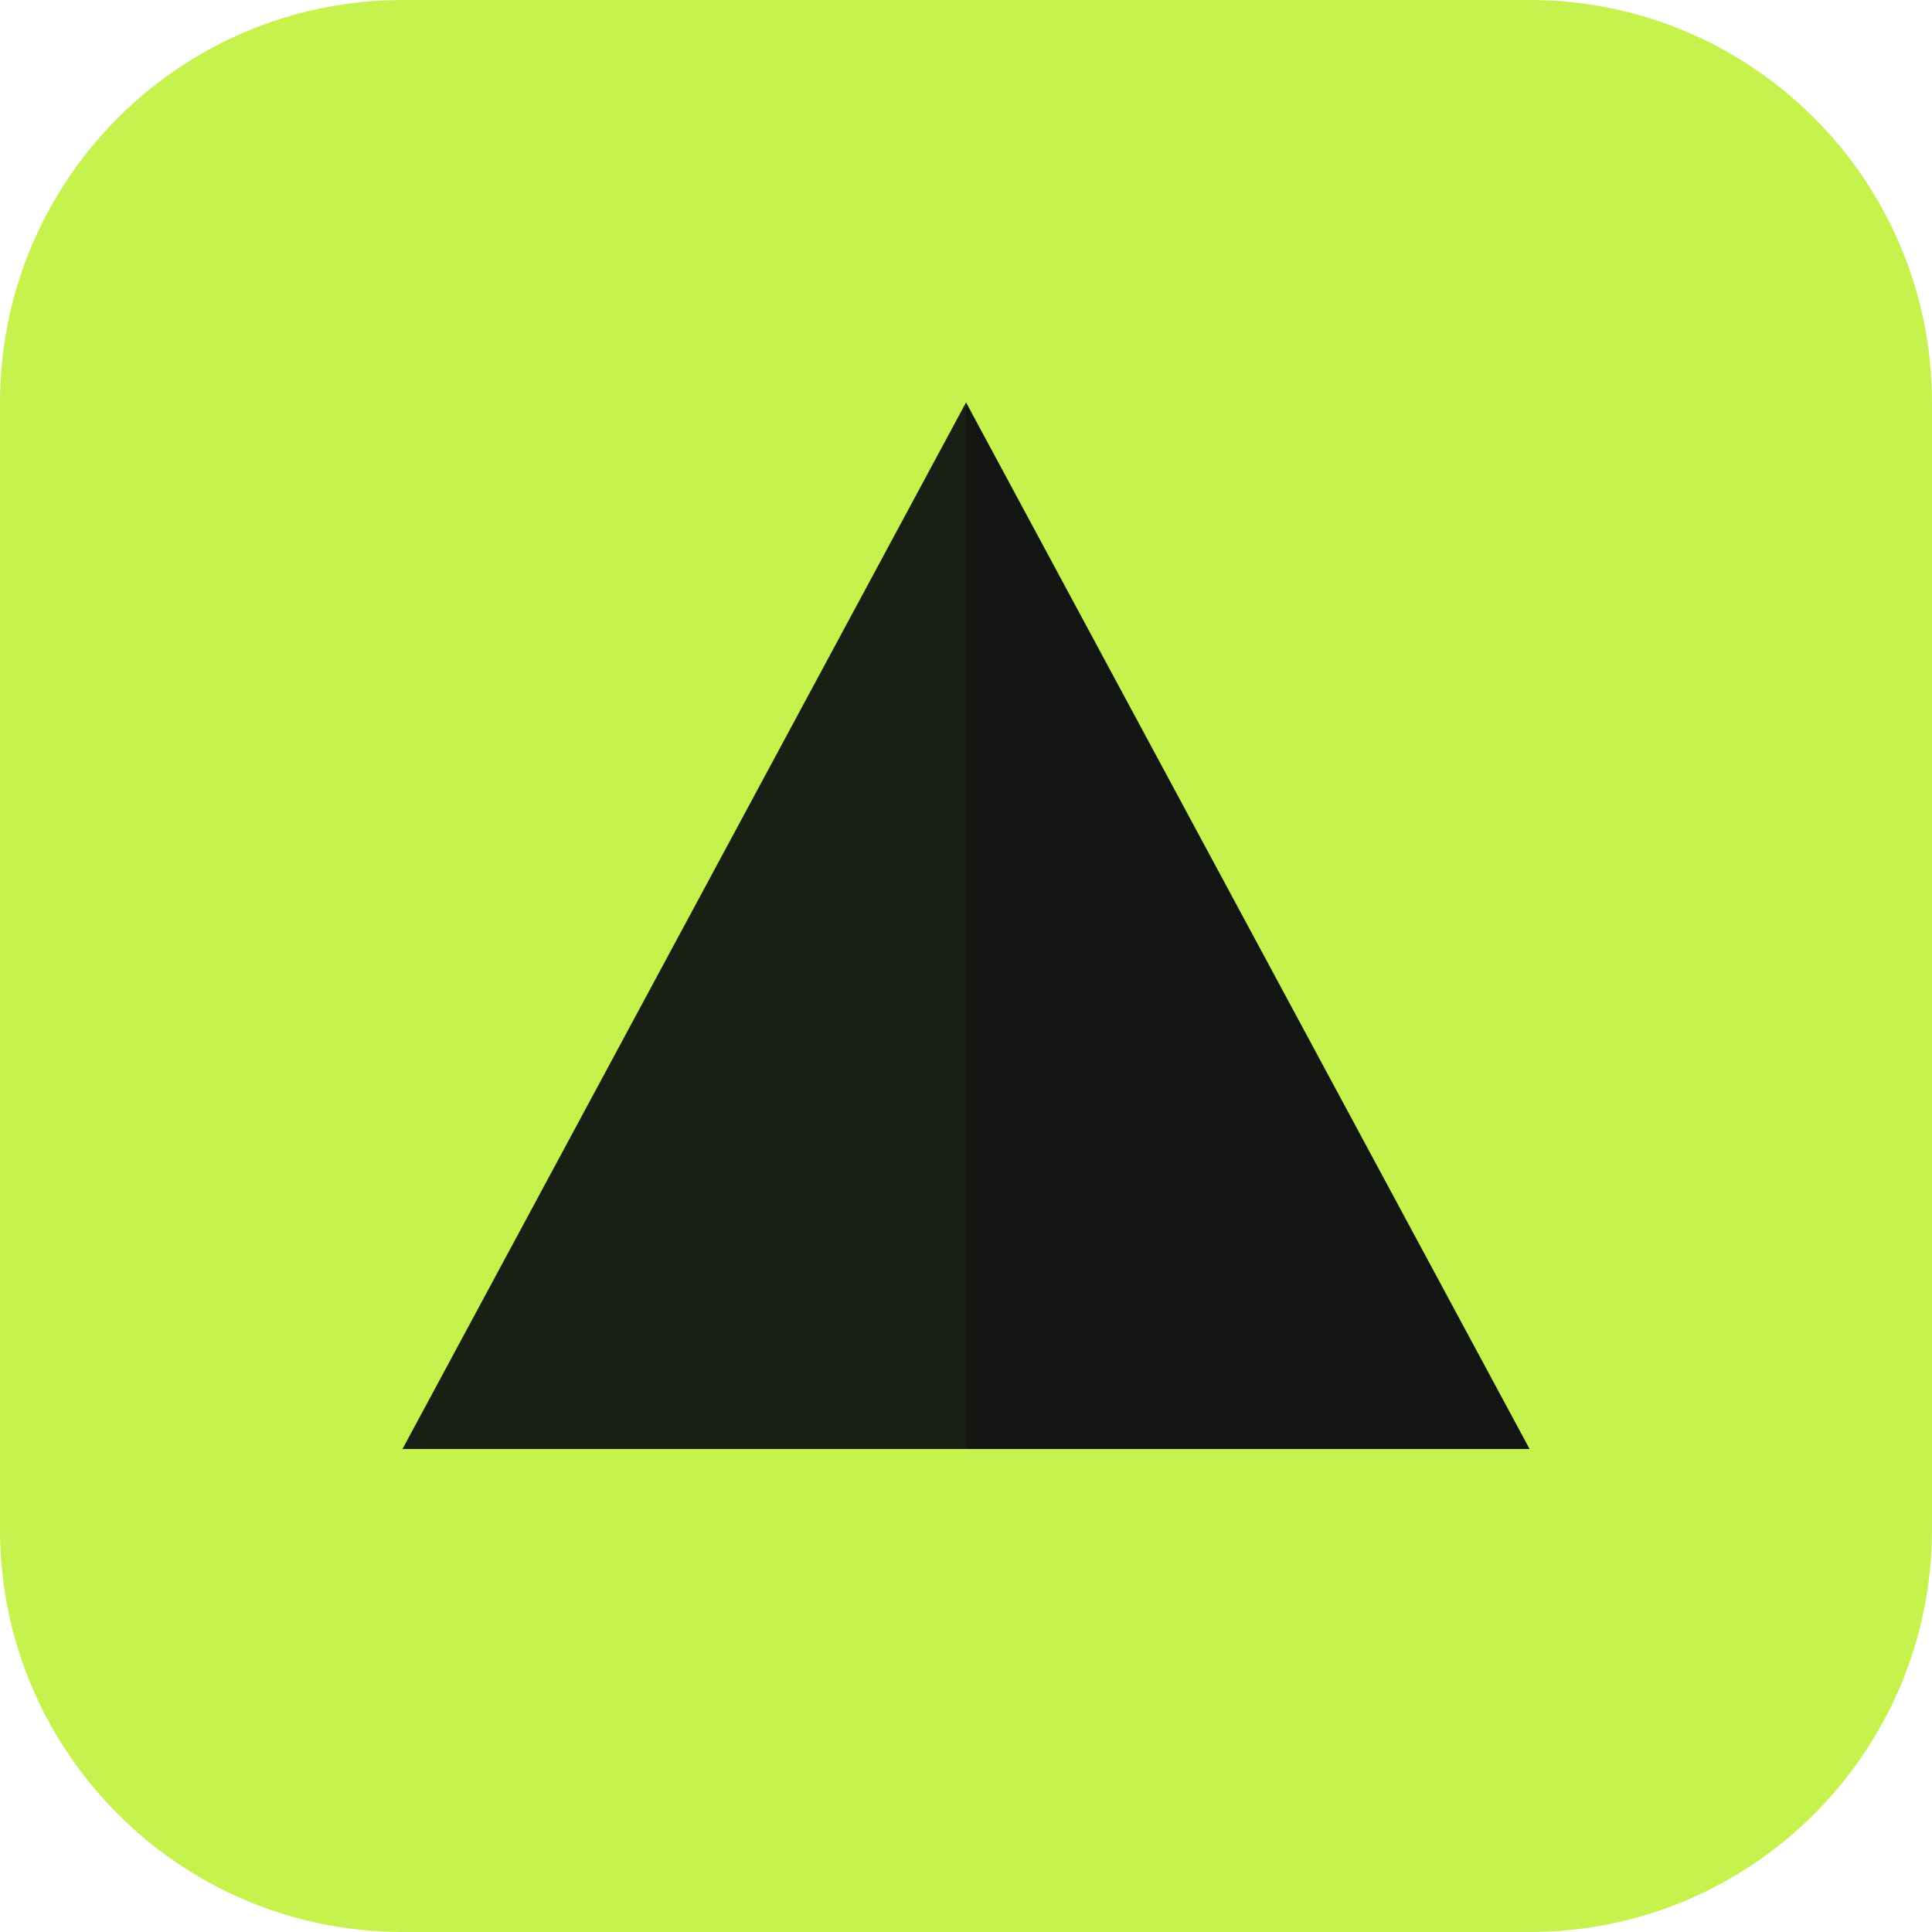
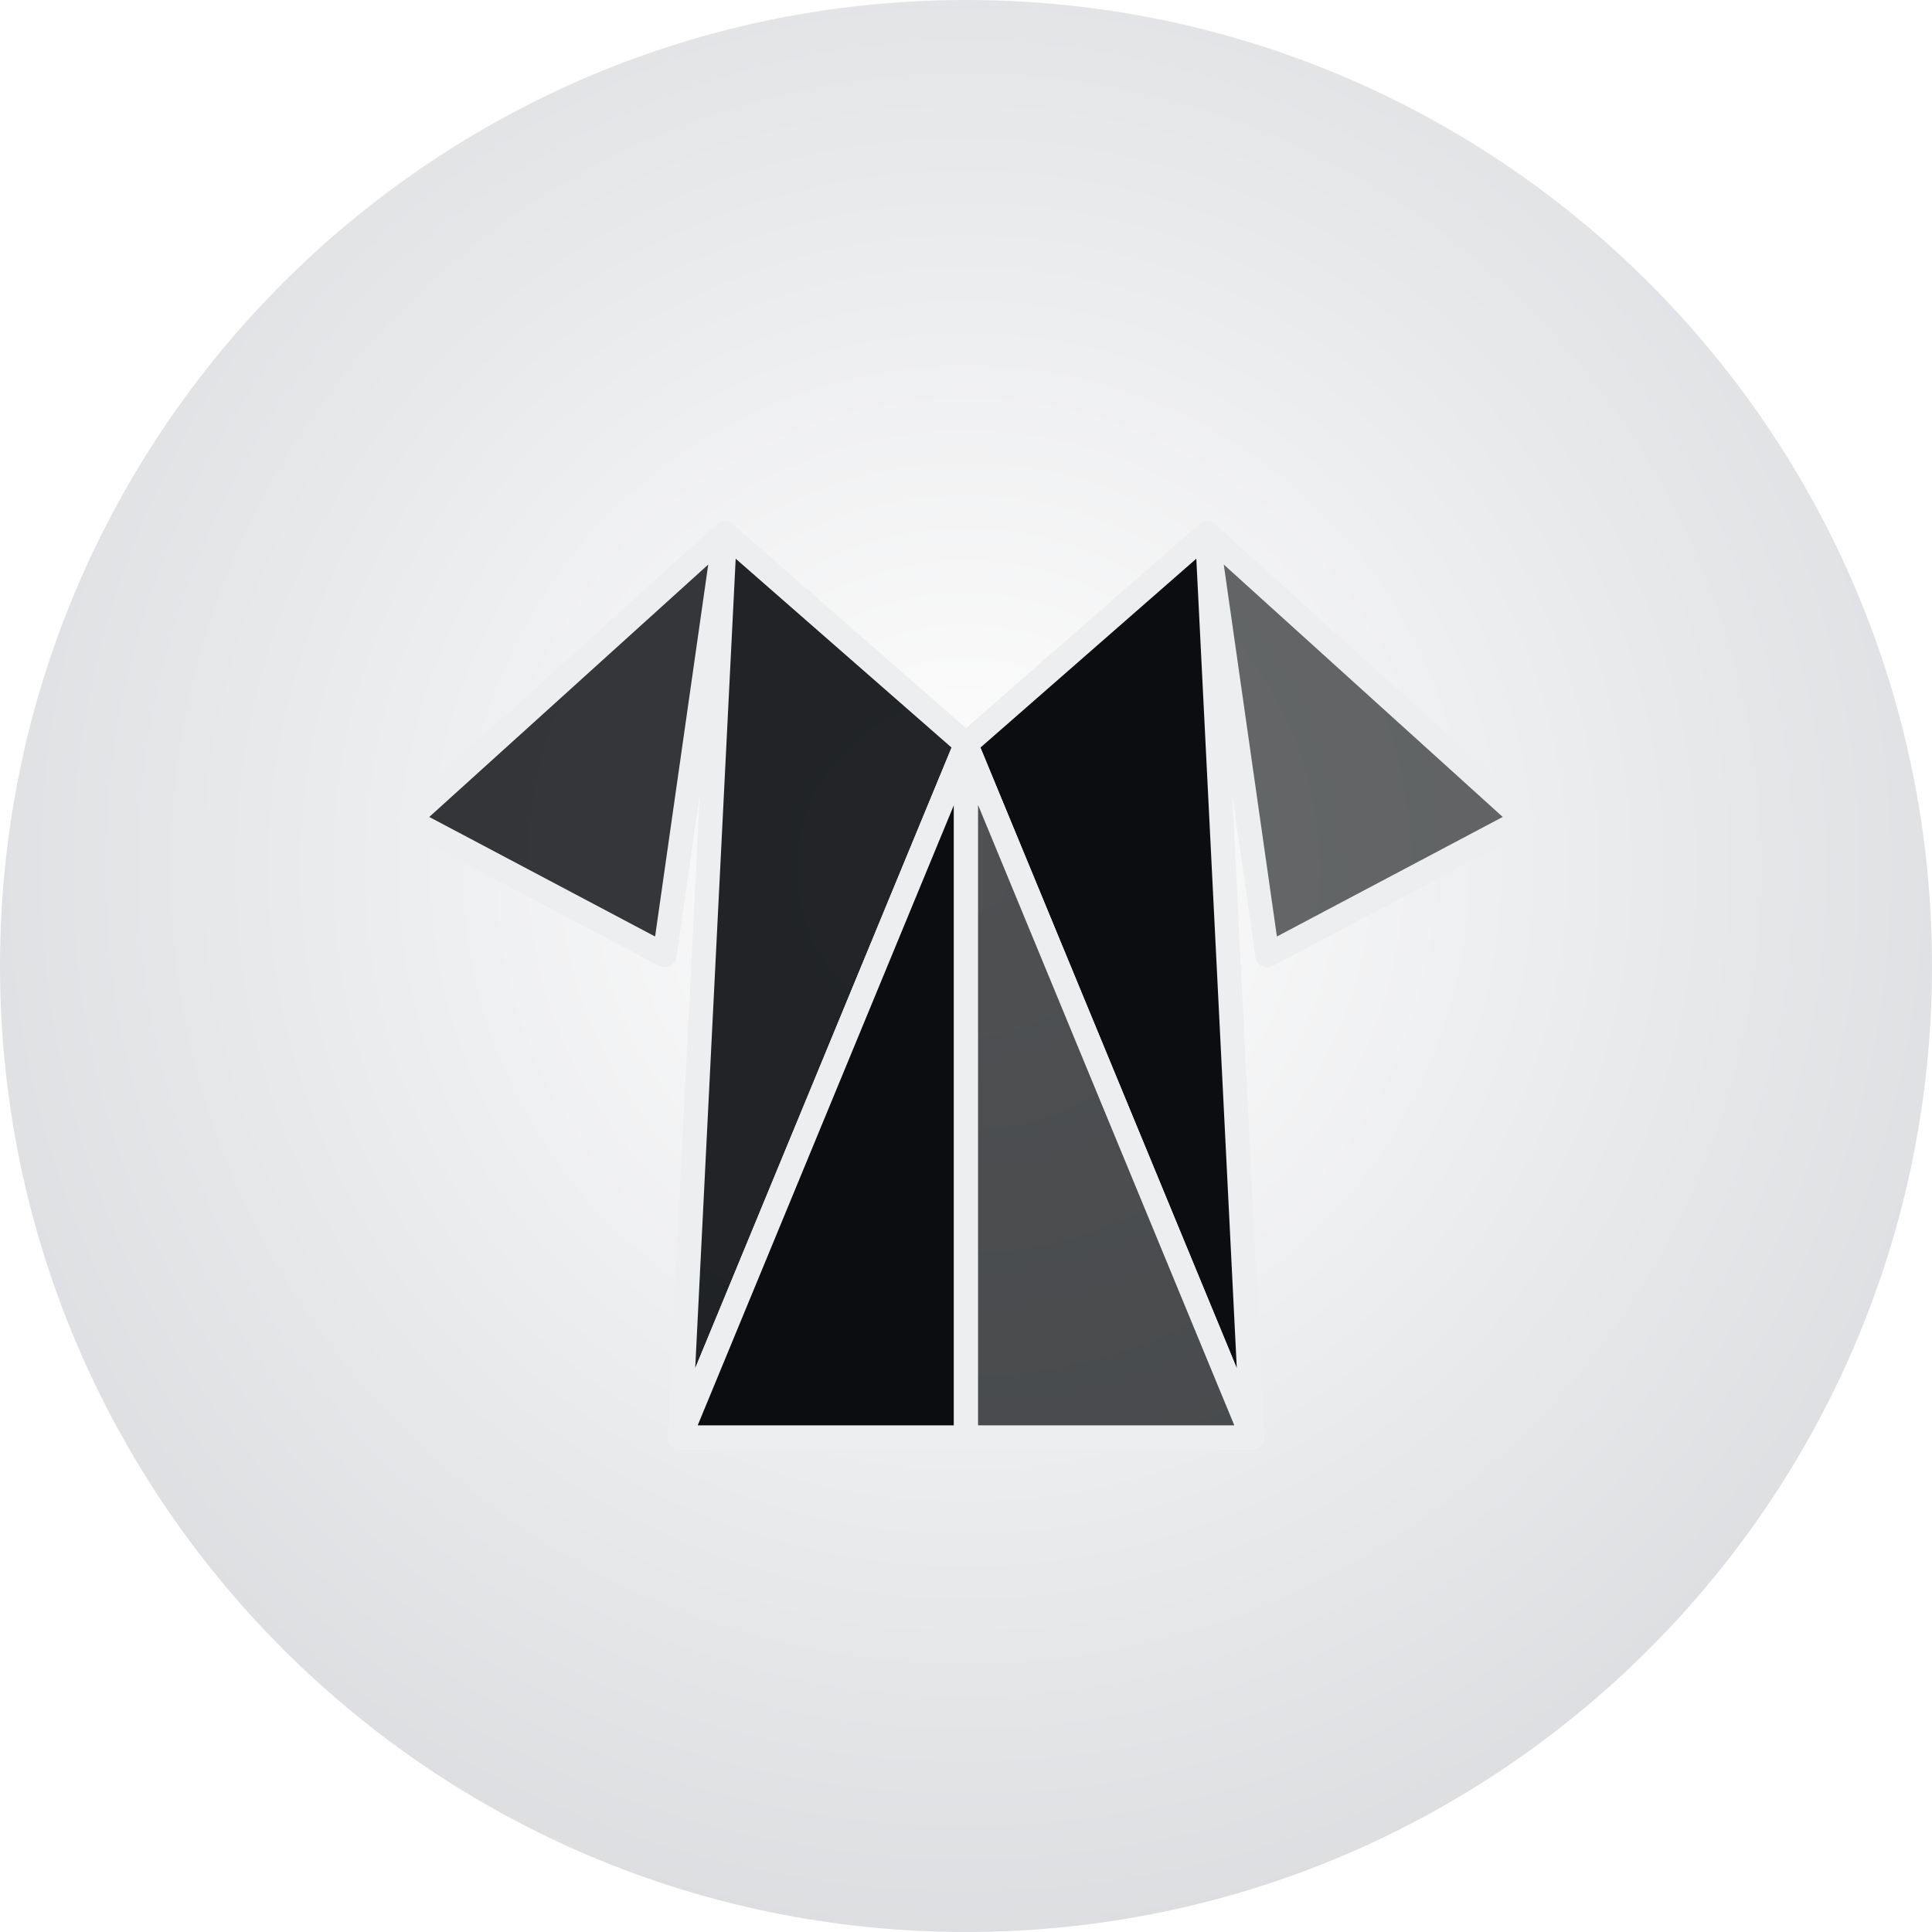
- <svg xmlns="http://www.w3.org/2000/svg" viewBox="0 0 24 24">
-   <rect width="24" height="24" rx="5" fill="#c6f24e" />
-   <path d="M5 18 12 5l7 13z" fill="#0b0d10" opacity="0.92" />
-   <path d="M12 5v13h7z" fill="#0b0d10" opacity="0.55" />
+ <svg xmlns="http://www.w3.org/2000/svg" viewBox="0 0 100 100">
+   <defs>
+     <radialGradient id="p" cx="50%" cy="45%" r="60%">
+       <stop offset="0" stop-color="#fff" />
+       <stop offset="1" stop-color="#d9dbde" />
+     </radialGradient>
+   </defs>
+   <circle cx="50" cy="50" r="50" fill="url(#p)" />
+   <g transform="translate(50 51) scale(0.78) translate(-50 -51)" stroke="#eceef0" stroke-width="1.6" stroke-linejoin="round">
+     <polygon points="13,40 34,21 30,49" fill="#0b0d10" fill-opacity="0.82" />
+     <polygon points="87,40 66,21 70,49" fill="#0b0d10" fill-opacity="0.62" />
+     <polygon points="34,21 50,35 31,81" fill="#0b0d10" fill-opacity="0.9" />
+     <polygon points="50,35 50,81 31,81" fill="#0b0d10" fill-opacity="1" />
+     <polygon points="66,21 50,35 69,81" fill="#0b0d10" fill-opacity="1" />
+     <polygon points="50,35 50,81 69,81" fill="#0b0d10" fill-opacity="0.72" />
+   </g>
</svg>
